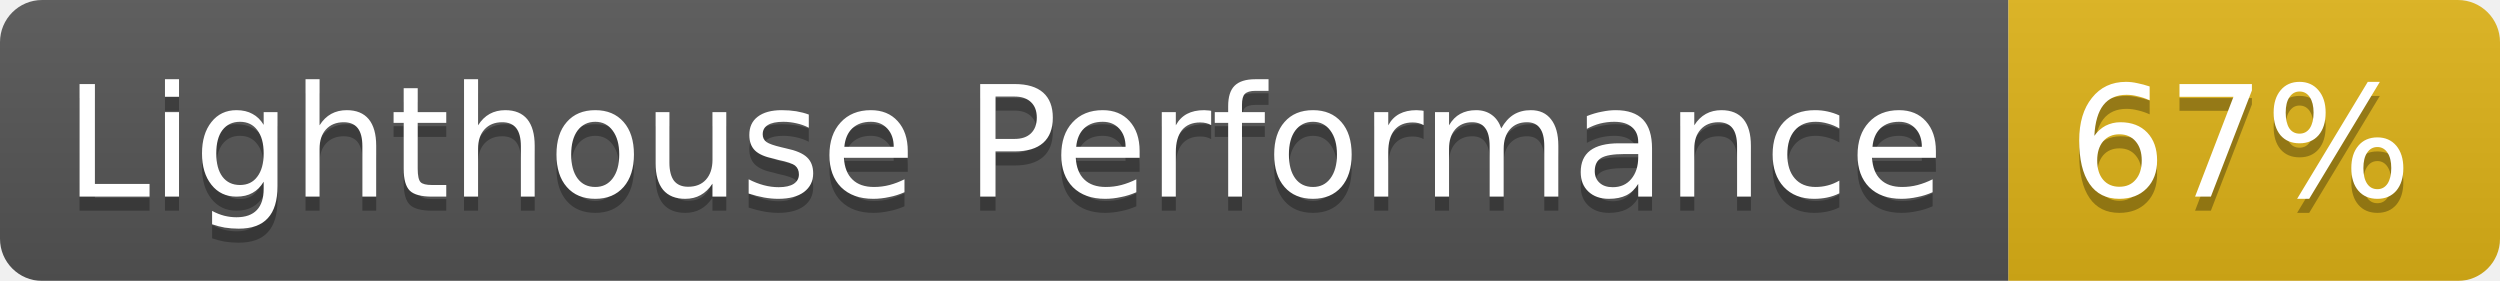
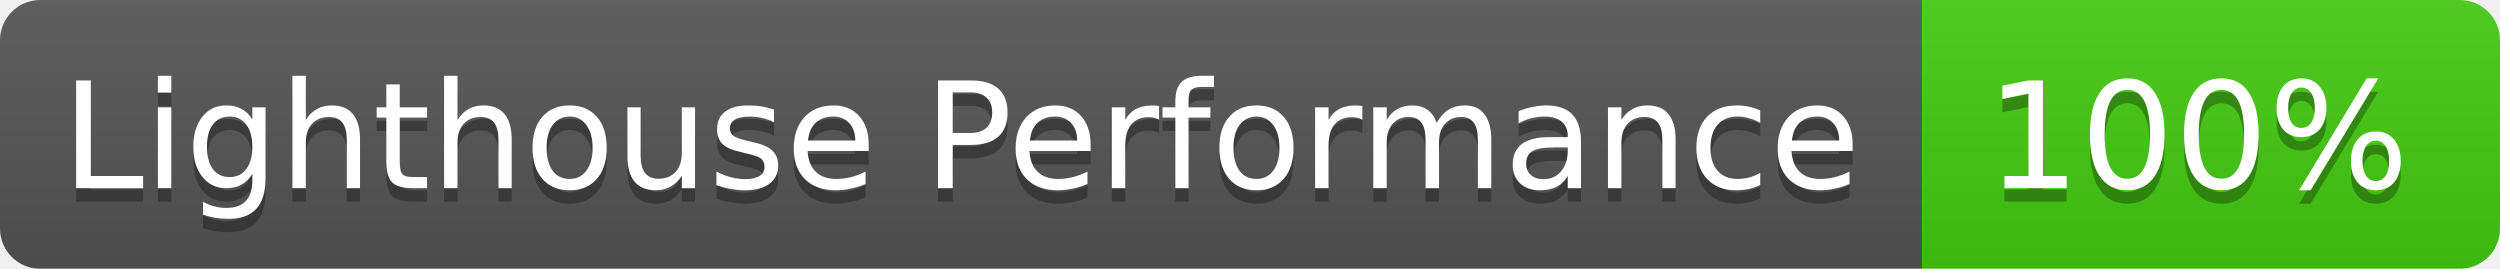
- <svg xmlns="http://www.w3.org/2000/svg" width="178" height="20">
+ <svg xmlns="http://www.w3.org/2000/svg" width="186" height="20">
  <linearGradient id="b" x2="0" y2="100%">
    <stop offset="0" stop-color="#bbb" stop-opacity=".1" />
    <stop offset="1" stop-opacity=".1" />
  </linearGradient>
  <mask id="a">
-     <rect width="178" height="20" rx="3" fill="#fff" />
+     <rect width="186" height="20" rx="3" fill="#fff" />
  </mask>
  <g mask="url(#a)">
    <path fill="#555" d="M0 0h143v20H0z" />
-     <path fill="#dfb317" d="M143 0h35v20h-35z" />
-     <path fill="url(#b)" d="M0 0h178v20H0z" />
+     <path fill="#4c1" d="M143 0h43v20h-43z" />
+     <path fill="url(#b)" d="M0 0h186v20H0z" />
  </g>
  <g fill="#fff" text-anchor="middle" font-family="DejaVu Sans,Verdana,Geneva,sans-serif" font-size="11">
    <text x="71.5" y="15" fill="#010101" fill-opacity=".3">Lighthouse Performance</text>
    <text x="71.5" y="14">Lighthouse Performance</text>
-     <text x="159.5" y="15" fill="#010101" fill-opacity=".3">67%</text>
-     <text x="159.5" y="14">67%</text>
+     <text x="163.5" y="15" fill="#010101" fill-opacity=".3">100%</text>
+     <text x="163.5" y="14">100%</text>
  </g>
</svg>
